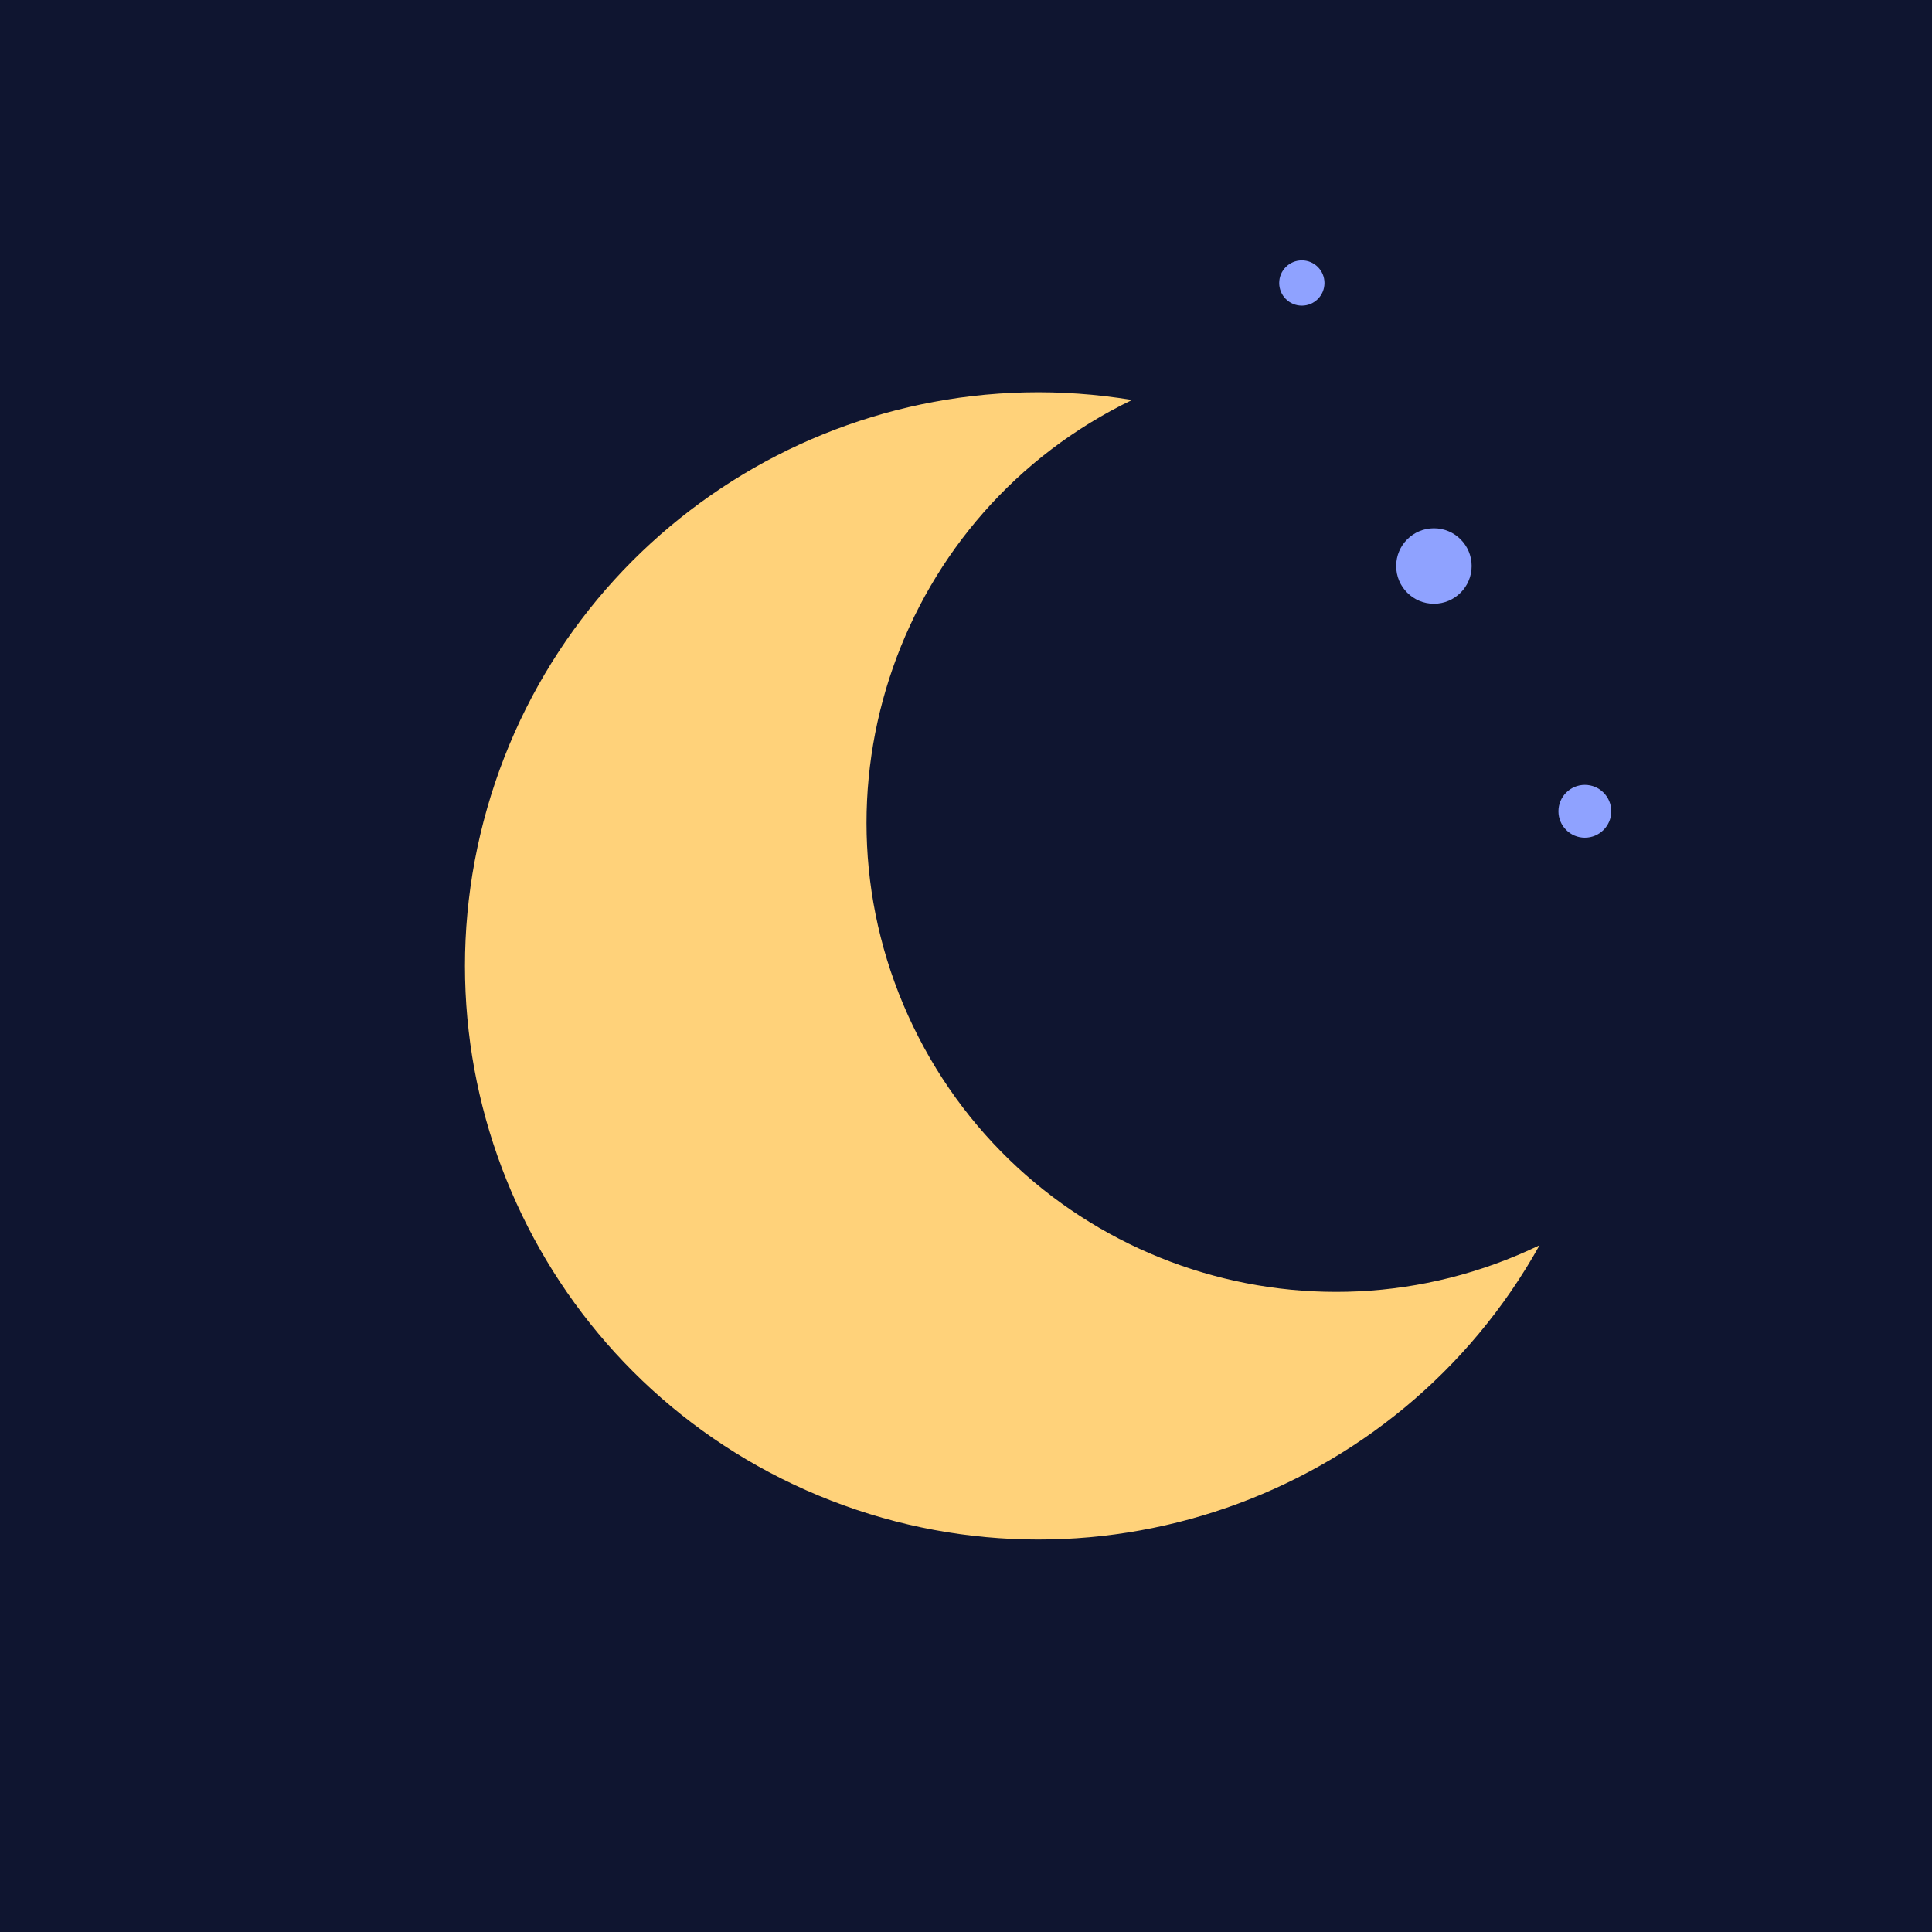
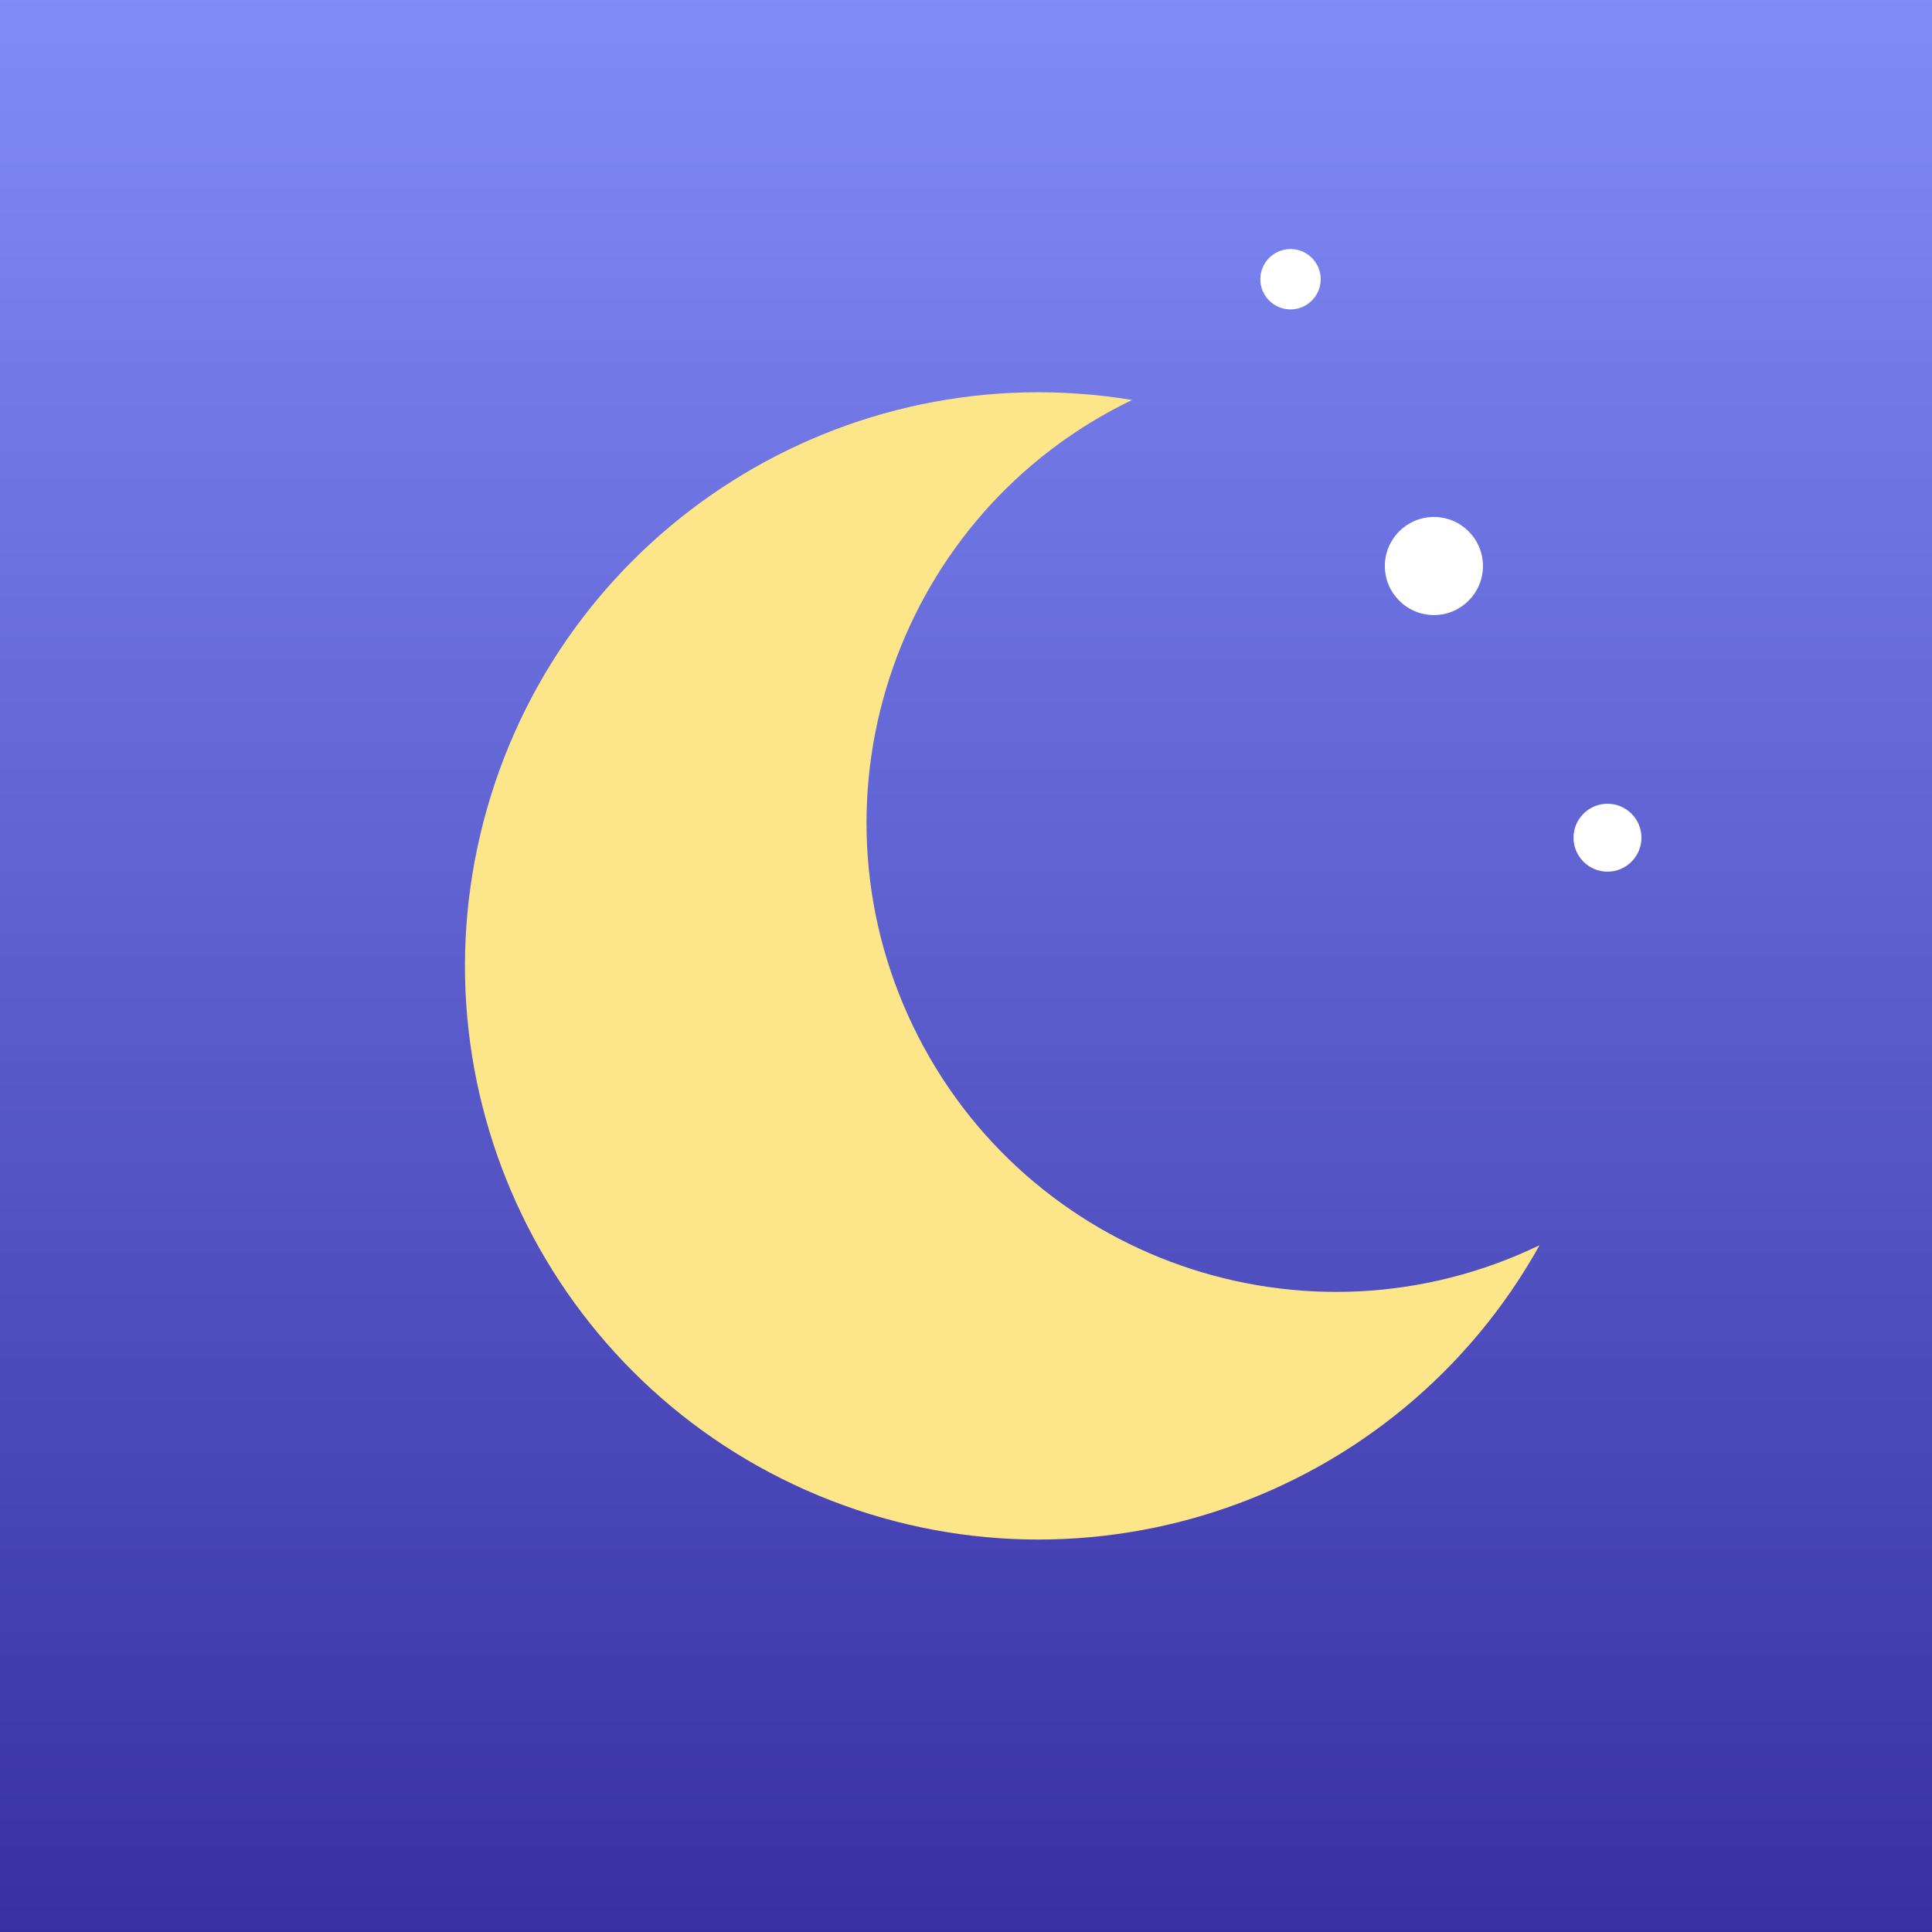
<svg xmlns="http://www.w3.org/2000/svg" width="512" height="512" viewBox="0 0 512 512">
-   <rect width="512" height="512" fill="#0f1530" />
-   <path d="M300 106A152 152 0 1 0 408 330 124 124 0 0 1 300 106z" fill="#ffd27a" />
-   <circle cx="380" cy="150" r="10" fill="#8fa2ff" />
-   <circle cx="420" cy="215" r="7" fill="#8fa2ff" />
-   <circle cx="345" cy="75" r="6" fill="#8fa2ff" />
+   <defs>
+     <linearGradient id="g" x1="0" y1="0" x2="0" y2="1">
+       <stop offset="0" stop-color="#818cf8" />
+       <stop offset="1" stop-color="#3730a3" />
+     </linearGradient>
+   </defs>
+   <rect width="512" height="512" fill="url(#g)" />
+   <path d="M300 106A152 152 0 1 0 408 330 124 124 0 0 1 300 106z" fill="#fde68a" />
+   <circle cx="380" cy="150" r="13" fill="#fff" />
+   <circle cx="426" cy="222" r="9" fill="#fff" />
+   <circle cx="342" cy="74" r="8" fill="#fff" />
</svg>
